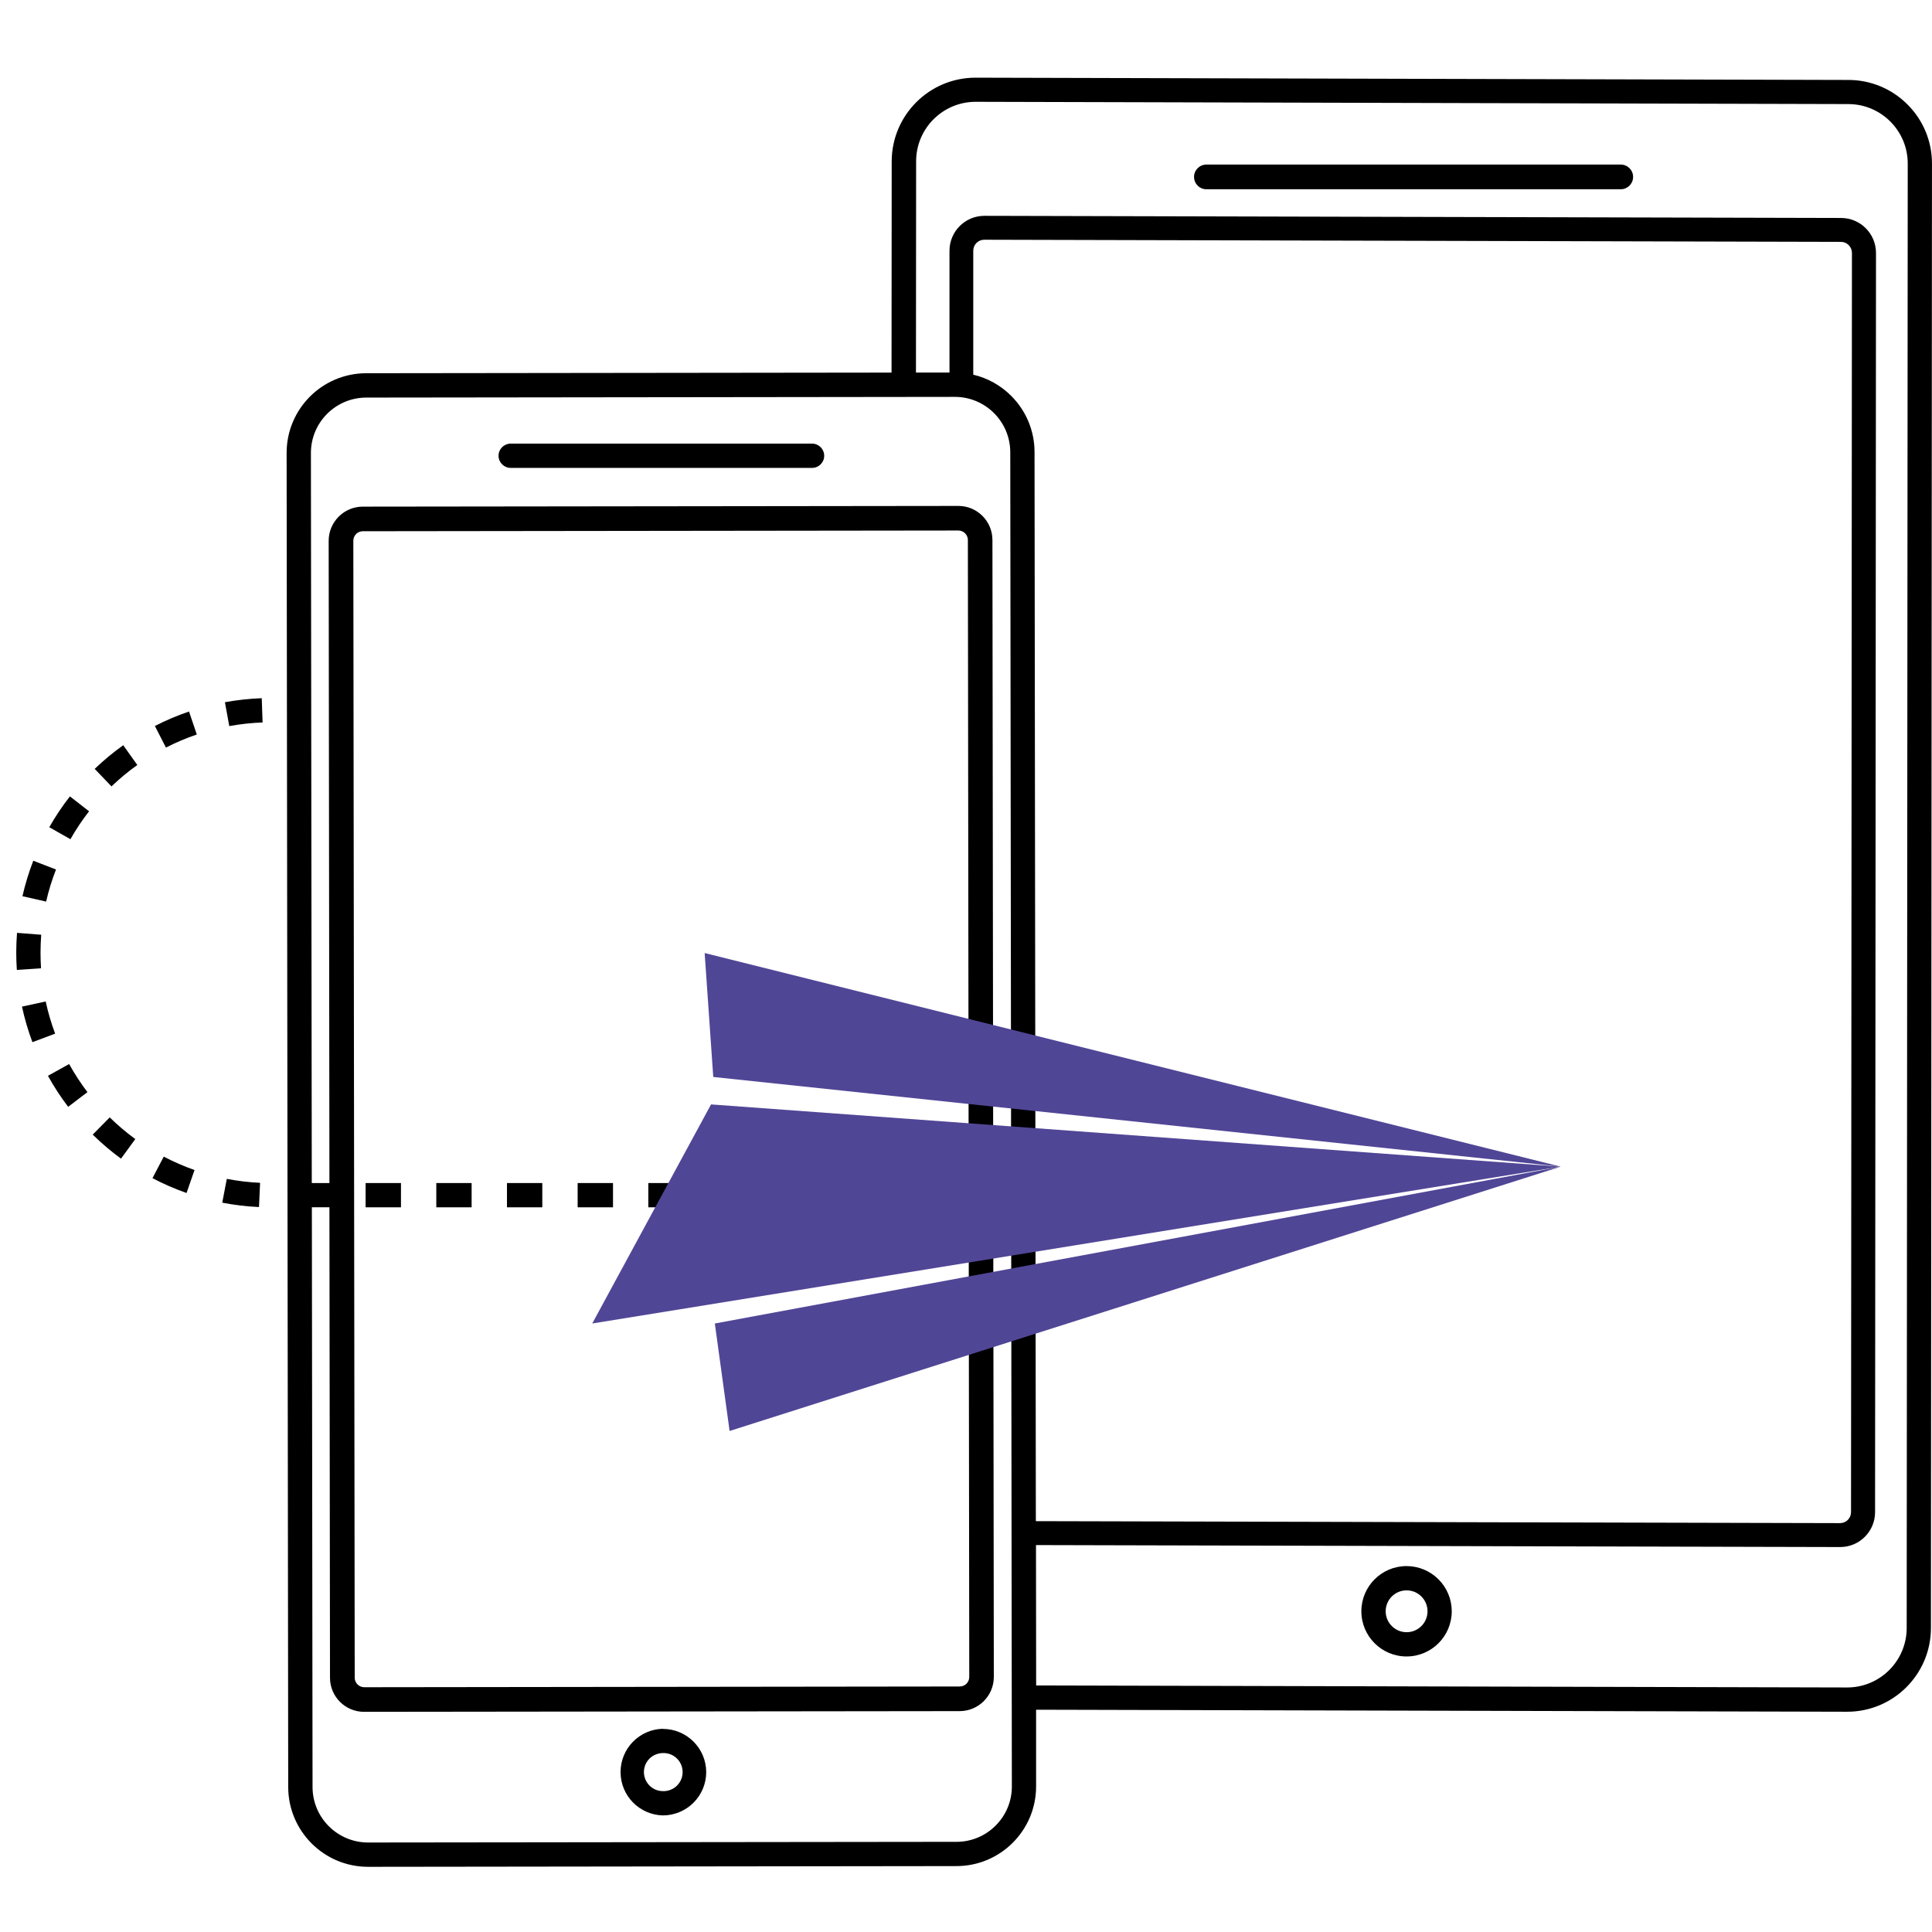
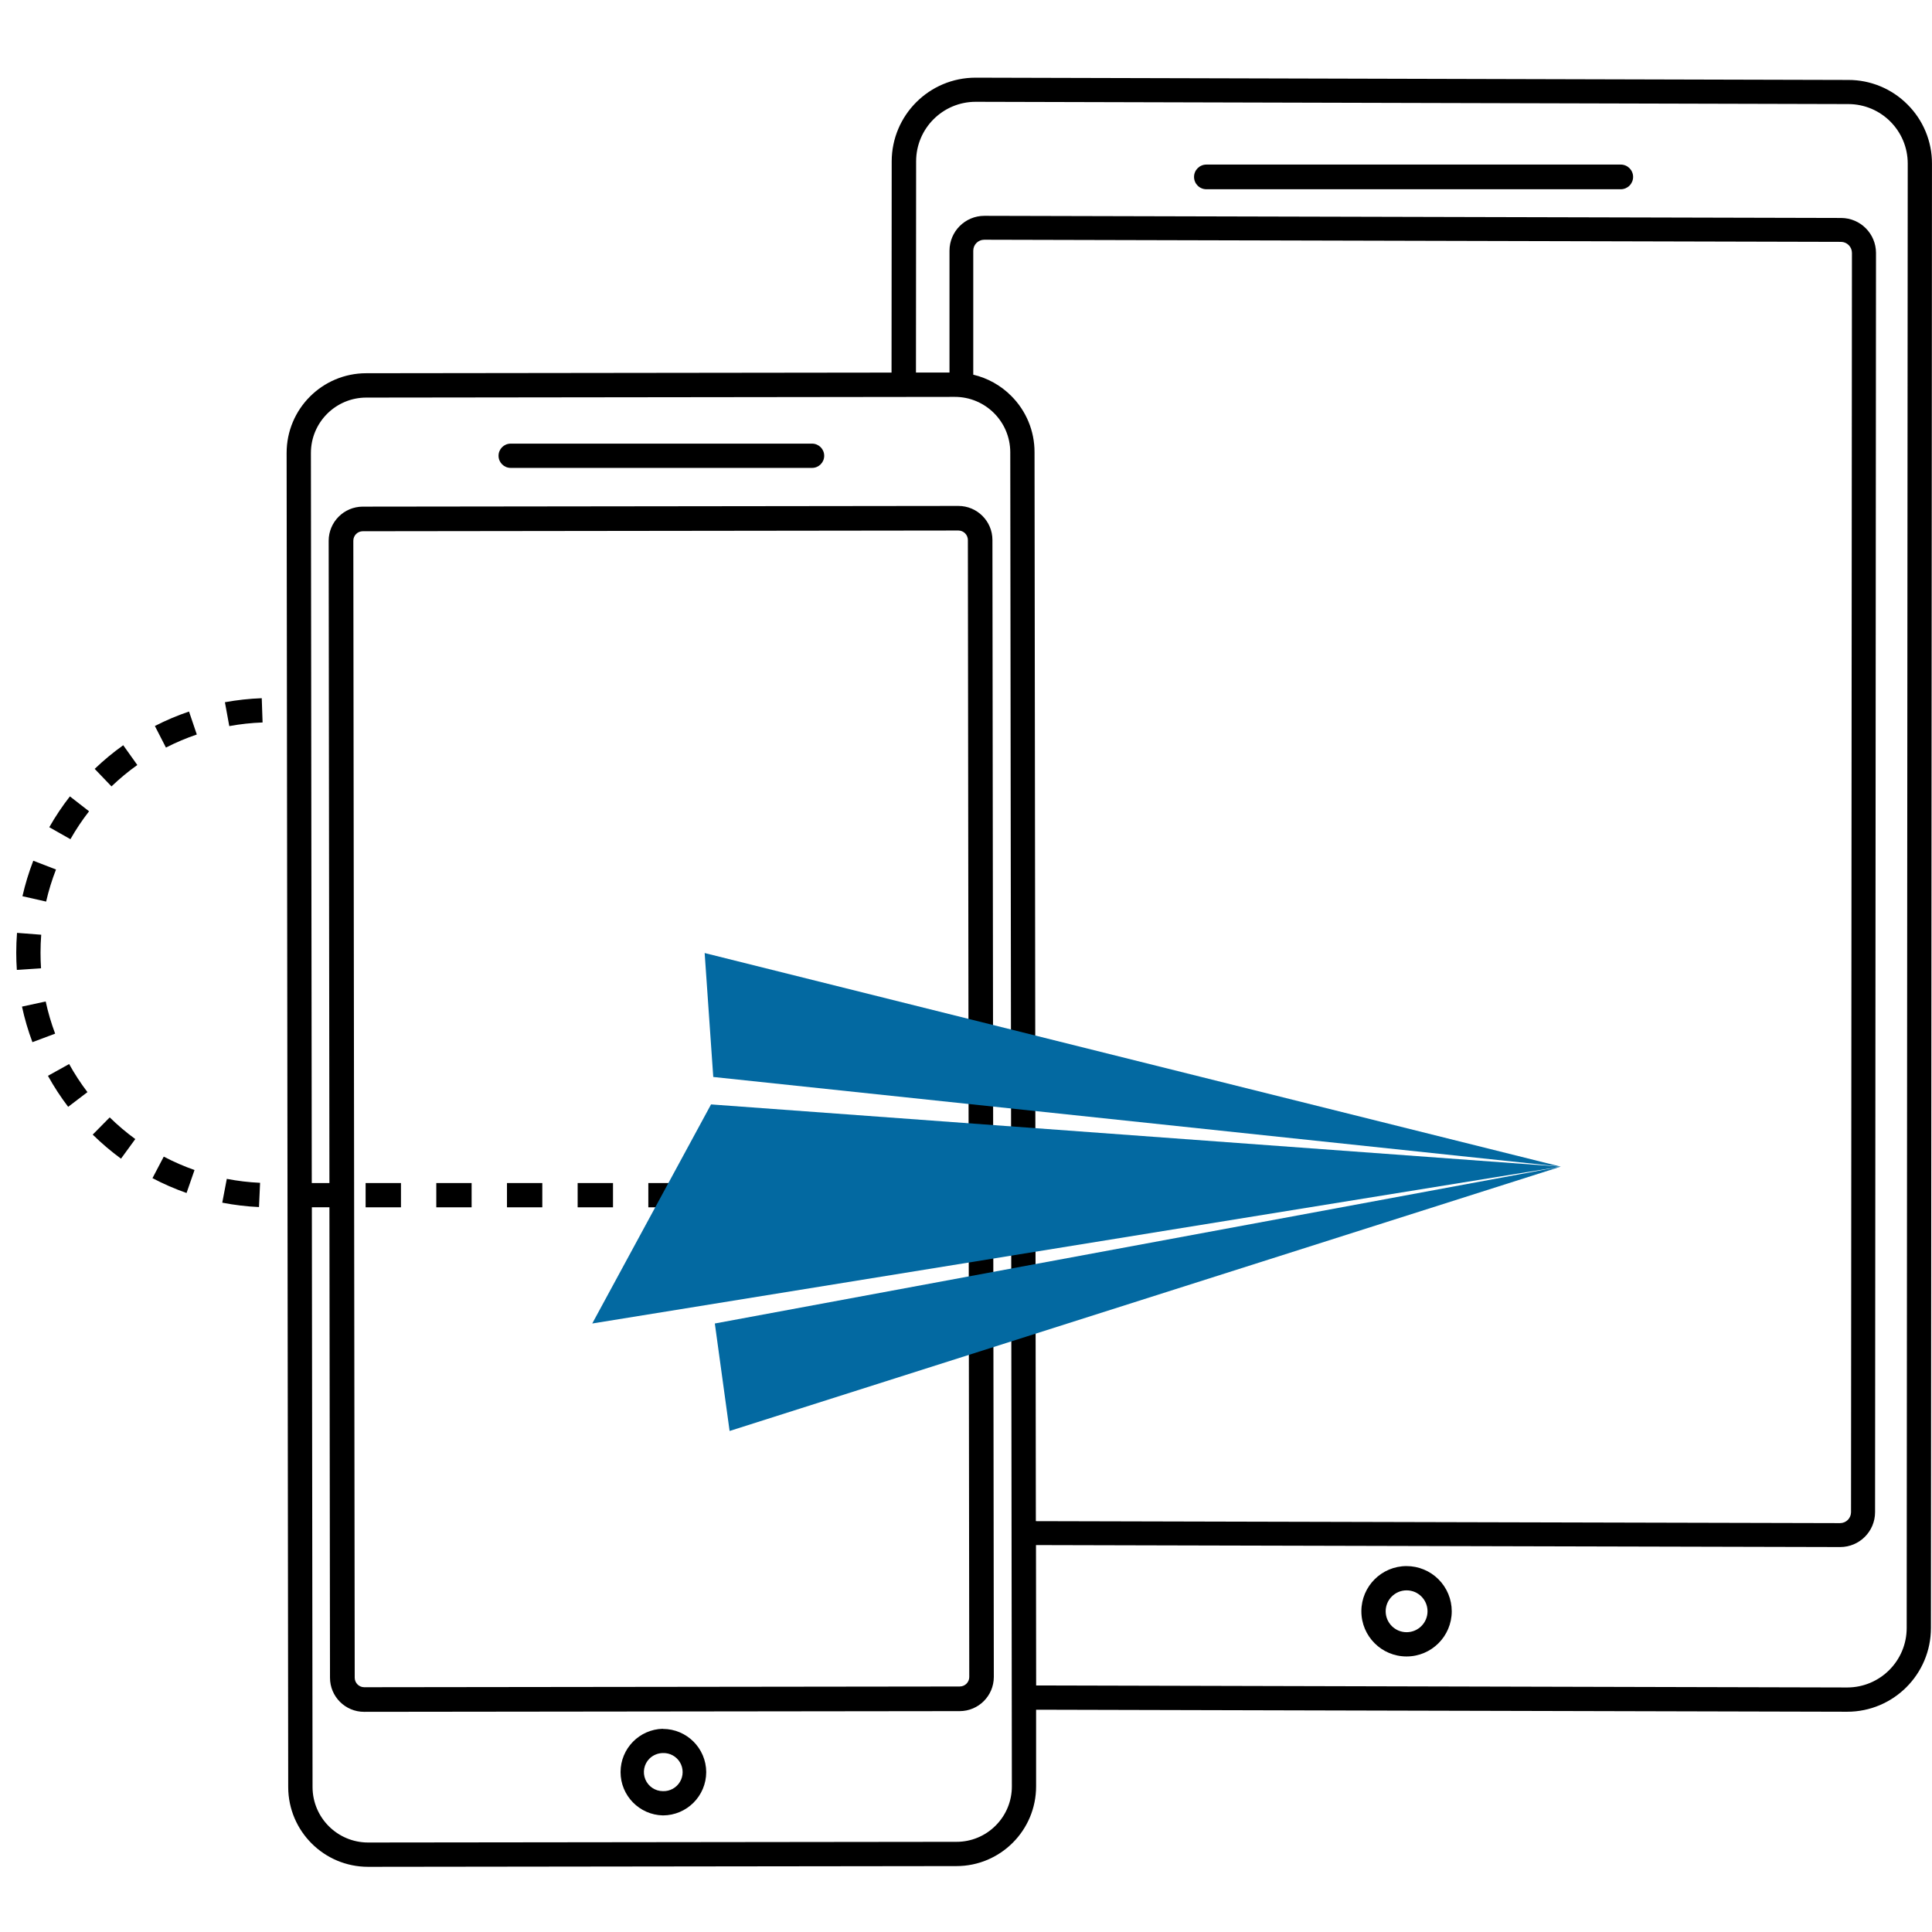
<svg xmlns="http://www.w3.org/2000/svg" viewBox="0 0 850.39 850.39">
  <g id="ICONS">
    <path d="M839.61,46a36.64,36.64,0,0,0-26.07-10.81l-384.16-1h0A36.91,36.91,0,0,0,392.49,71l-.07,93-231.21.28a35.08,35.08,0,0,0-35.05,35.11l.7,587.26A35.16,35.16,0,0,0,162,821.7h0l259-.32a35.08,35.08,0,0,0,35.05-35.12l0-33.71,357,.89h0a36.87,36.87,0,0,0,36.87-36.86l.46-644.53A36.61,36.61,0,0,0,839.61,46ZM438.25,803.54A24.22,24.22,0,0,1,421,810.7L162,811h0a24.46,24.46,0,0,1-24.43-24.38l-.3-255.23H145l.25,207.09a15,15,0,0,0,15,15h0l262.19-.31h0a15.05,15.05,0,0,0,15-15l-.61-500.48a15,15,0,0,0-15-15h0L159.67,223a15.05,15.05,0,0,0-15,15L145,520.73h-7.77l-.38-321.35A24.39,24.39,0,0,1,161.22,175l259-.31h0A24.41,24.41,0,0,1,444.68,199l.7,587.25A24.23,24.23,0,0,1,438.25,803.54Zm-15.77-61.21-262.19.32h0a4.2,4.2,0,0,1-4.16-4.17L155.52,238a4.17,4.17,0,0,1,4.16-4.17l262.18-.32h0a4.2,4.2,0,0,1,4.16,4.17l.61,500.47a4.17,4.17,0,0,1-4.17,4.17Zm22.57-568.12a34.81,34.81,0,0,0-16.66-9.29l0-54.59a4.83,4.83,0,0,1,4.81-4.81h0l377.12.94a4.86,4.86,0,0,1,4.83,4.85l-.4,554.31a4.83,4.83,0,0,1-4.81,4.8h0l-354-.87L455.36,199A34.84,34.84,0,0,0,445.05,174.21Zm394.2,542.37a26.2,26.2,0,0,1-26.18,26.18h0l-357-.89-.07-61.79,354,.87h0a15.36,15.36,0,0,0,15.33-15.33l.41-554.3a15.4,15.4,0,0,0-15.34-15.38L433.27,95h0a15.36,15.36,0,0,0-15.34,15.33l0,53.65-14.76,0,.07-93a26.21,26.21,0,0,1,26.18-26.17h0l384.16,1A26.19,26.19,0,0,1,839.71,72Z" />
    <path d="M619.13,689.33h0A19.89,19.89,0,1,0,639,709.24h0a19.89,19.89,0,0,0-19.89-19.91Zm0,29.1a9.21,9.21,0,0,1,0-18.42h0a9.21,9.21,0,1,1,0,18.42Z" />
    <path d="M713.4,72.44H531a5.43,5.43,0,0,0,0,10.86H713.4a5.43,5.43,0,1,0,0-10.86Z" />
    <path d="M291.78,760.94h0a19.07,19.07,0,0,0,0,38.13h0A19.1,19.1,0,0,0,310.85,780h0a19.09,19.09,0,0,0-19.07-19Zm0,27.45h0a8.39,8.39,0,0,1-5.92-14.31,8.6,8.6,0,0,1,5.93-2.46,8.39,8.39,0,1,1,0,16.77Z" />
    <path d="M357.44,195.27H224.78a5.34,5.34,0,0,0,0,10.68H357.44a5.34,5.34,0,1,0,0-10.68Z" />
    <path d="M67.11,518.58a112.26,112.26,0,0,0,15,6.53L85.62,515a101.56,101.56,0,0,1-13.54-5.9Z" />
    <path d="M68.17,319.55l4.87,9.5a101.38,101.38,0,0,1,13.59-5.75L83.2,313.19A110.81,110.81,0,0,0,68.17,319.55Z" />
    <path d="M41.68,338.43l7.39,7.71a102.4,102.4,0,0,1,11.37-9.42l-6.2-8.7A112.62,112.62,0,0,0,41.68,338.43Z" />
    <path d="M17.84,419.34c0-2.63.1-5.29.3-7.91l-10.65-.82c-.22,2.89-.34,5.83-.34,8.72,0,2.5.09,5.05.26,7.58l10.65-.71C17.91,423.91,17.84,421.6,17.84,419.34Z" />
    <path d="M20.11,440.81,9.68,443.07a111.42,111.42,0,0,0,4.59,15.65l10-3.75A101.76,101.76,0,0,1,20.11,440.81Z" />
    <path d="M40.81,499.41A113.72,113.72,0,0,0,53.26,510l6.29-8.63a102.31,102.31,0,0,1-11.26-9.54Z" />
    <path d="M21.1,473.53A112.66,112.66,0,0,0,30,487.18l8.49-6.47a102,102,0,0,1-8.06-12.36Z" />
    <path d="M21.69,364.11,31,369.38a101.7,101.7,0,0,1,8.2-12.28l-8.43-6.56A112,112,0,0,0,21.69,364.11Z" />
    <path d="M24.65,382.72l-10-3.86a113.07,113.07,0,0,0-4.77,15.62l10.42,2.36A101.39,101.39,0,0,1,24.65,382.72Z" />
    <rect x="316.47" y="520.73" width="15.56" height="10.68" />
    <path d="M97.83,529.37A112.13,112.13,0,0,0,114,531.3l.48-10.67a102.42,102.42,0,0,1-14.65-1.74Z" />
    <rect x="254.26" y="520.73" width="15.56" height="10.68" />
    <rect x="347.58" y="520.73" width="15.56" height="10.68" />
    <rect x="285.37" y="520.73" width="15.56" height="10.68" />
    <rect x="223.15" y="520.73" width="15.55" height="10.68" />
    <rect x="160.93" y="520.73" width="15.56" height="10.68" />
    <path d="M99,309.09l1.92,10.51A101.41,101.41,0,0,1,115.58,318l-.37-10.68A114.28,114.28,0,0,0,99,309.09Z" />
    <rect x="192.04" y="520.73" width="15.55" height="10.68" />
    <g id="Jan_with_Paperplane">
      <g id="Plane_Backdrop">
-         <polygon points="313.95 474.04 310.16 419.49 686.97 513.51 313.95 474.04" fill="#504696" />
-         <polygon points="686.97 513.51 321.14 629.86 314.64 582.55 686.97 513.51" fill="#504696" />
+         <polygon points="313.95 474.04 310.16 419.49 686.97 513.51 313.95 474.04" fill="#0369A1" />
+         <polygon points="686.97 513.51 321.14 629.86 314.64 582.55 686.97 513.51" fill="#0369A1" />
      </g>
      <g id="Plane_Front">
-         <polygon points="686.97 513.51 260.68 582.55 312.97 486.12 686.97 513.51" fill="#504696" />
+         <polygon points="686.97 513.51 260.68 582.55 312.97 486.12 686.97 513.51" fill="#0369A1" />
      </g>
    </g>
  </g>
</svg>
